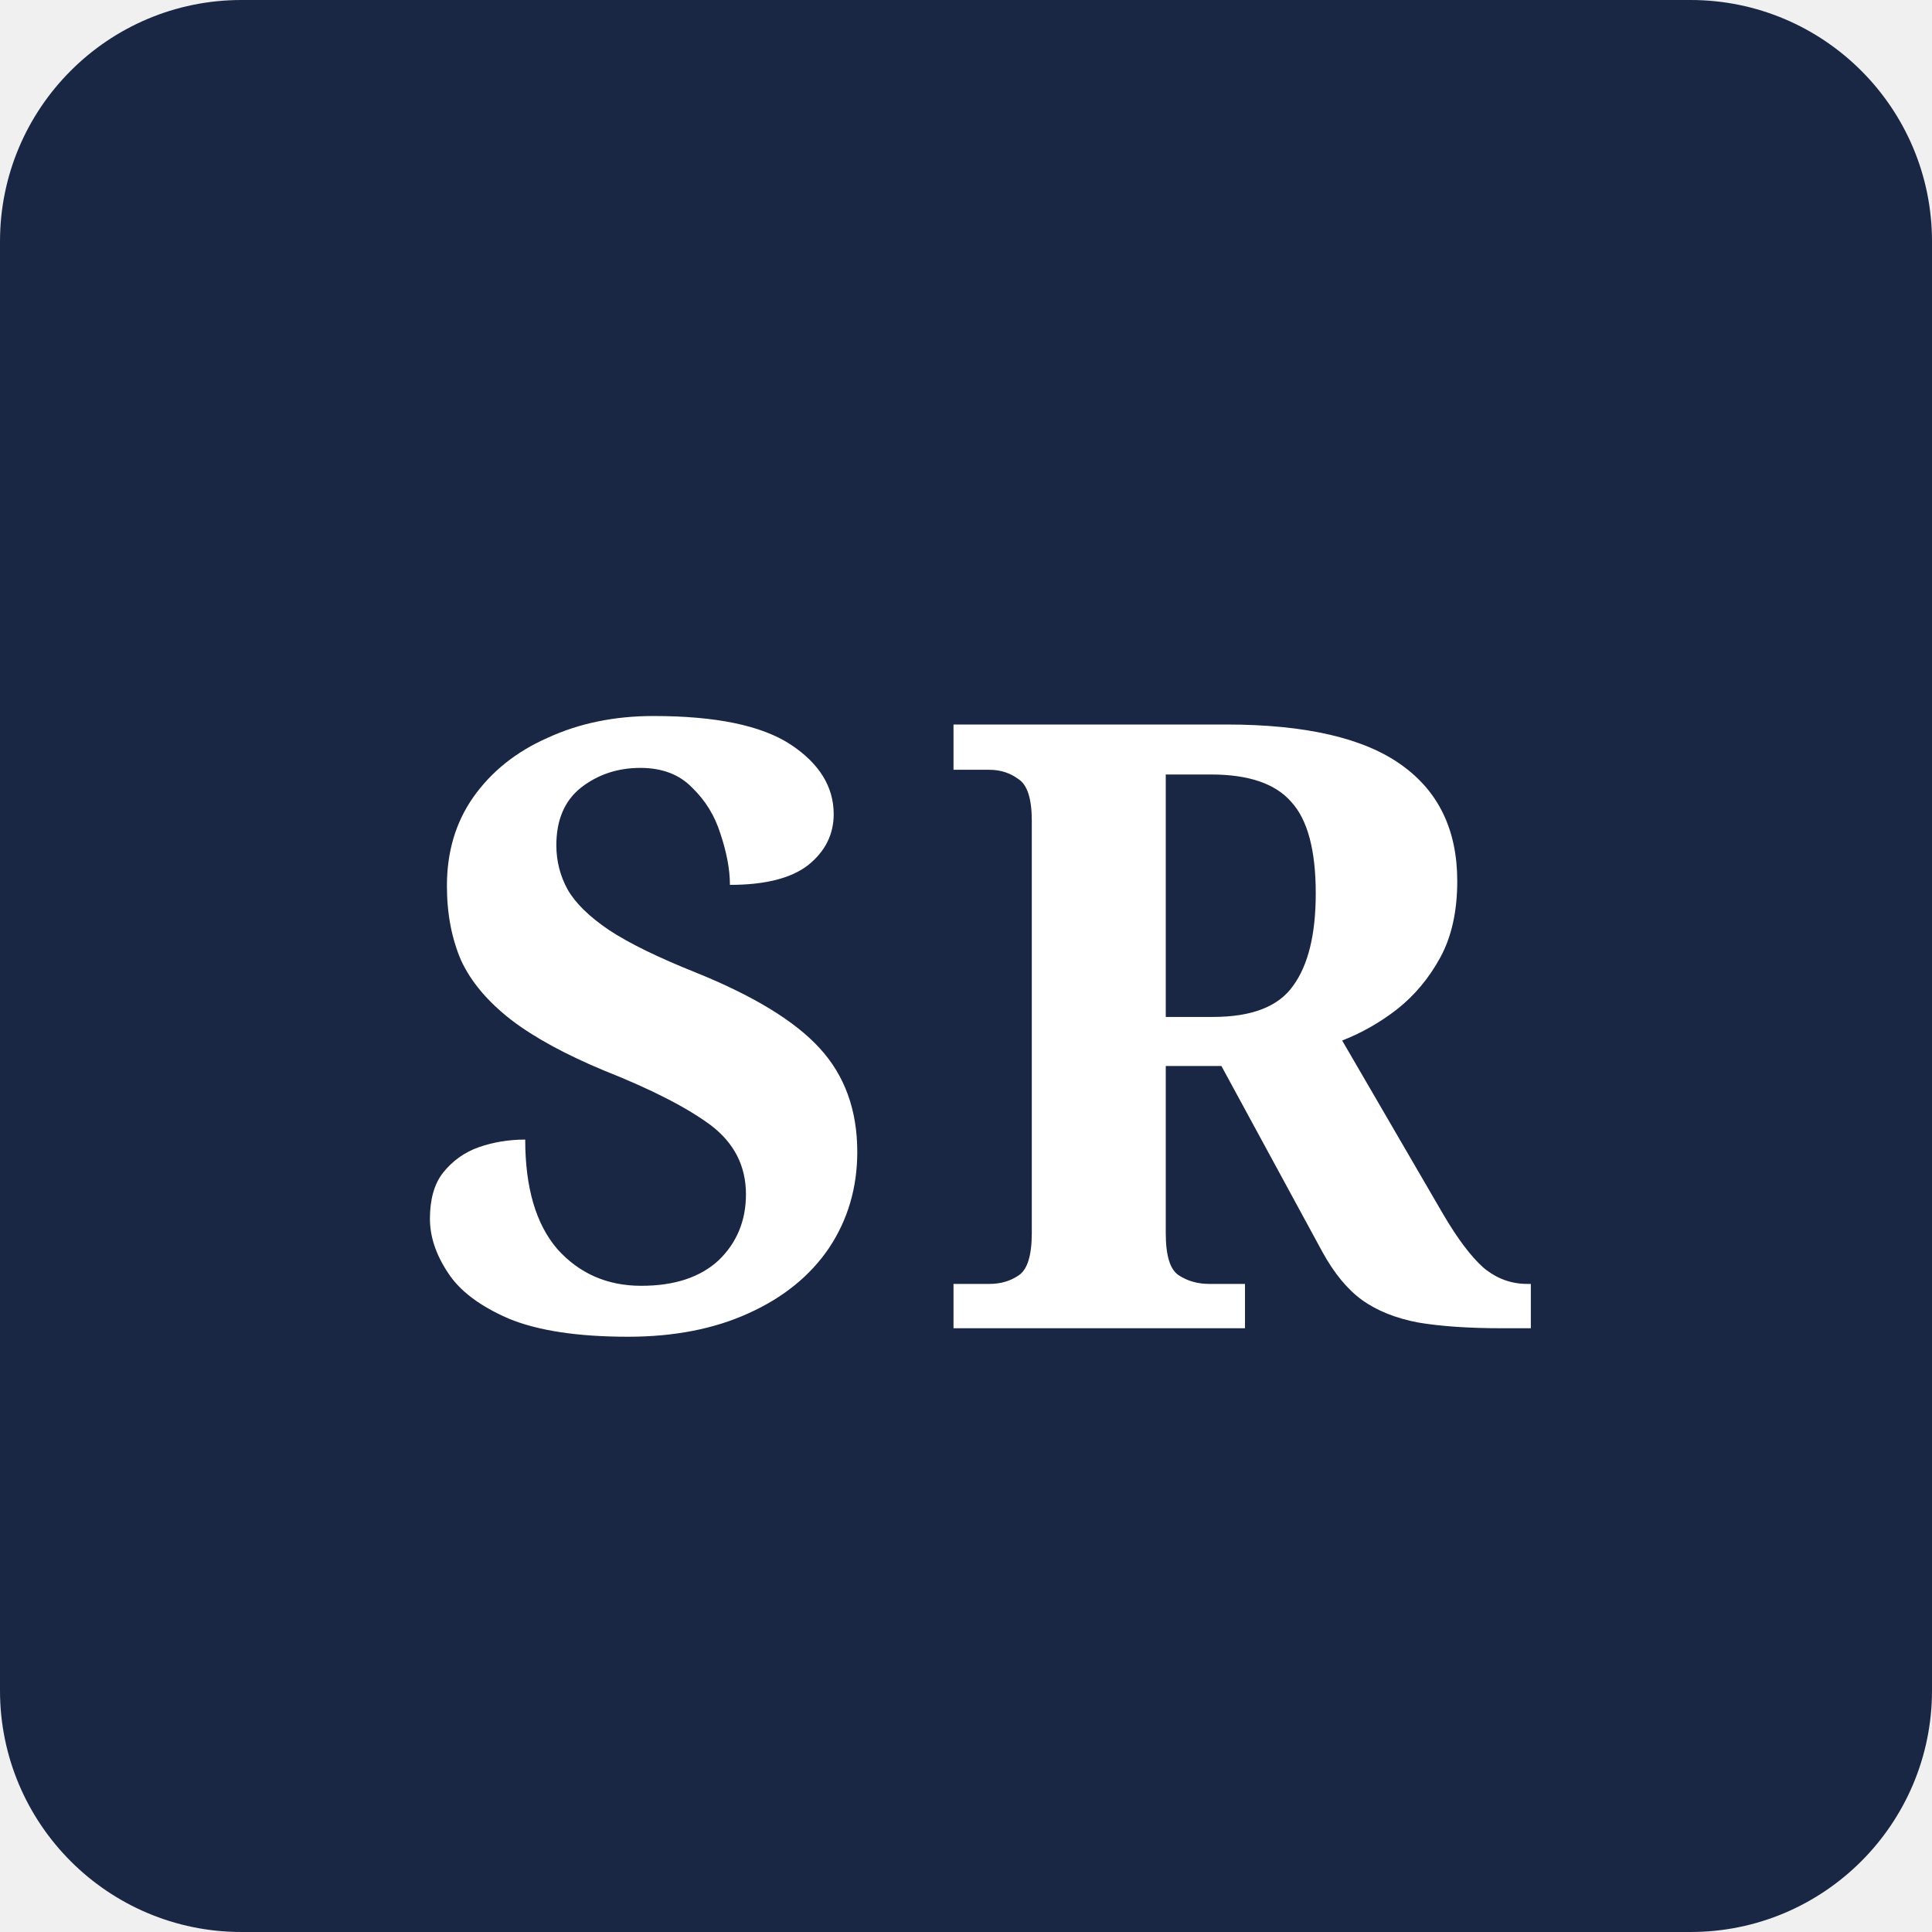
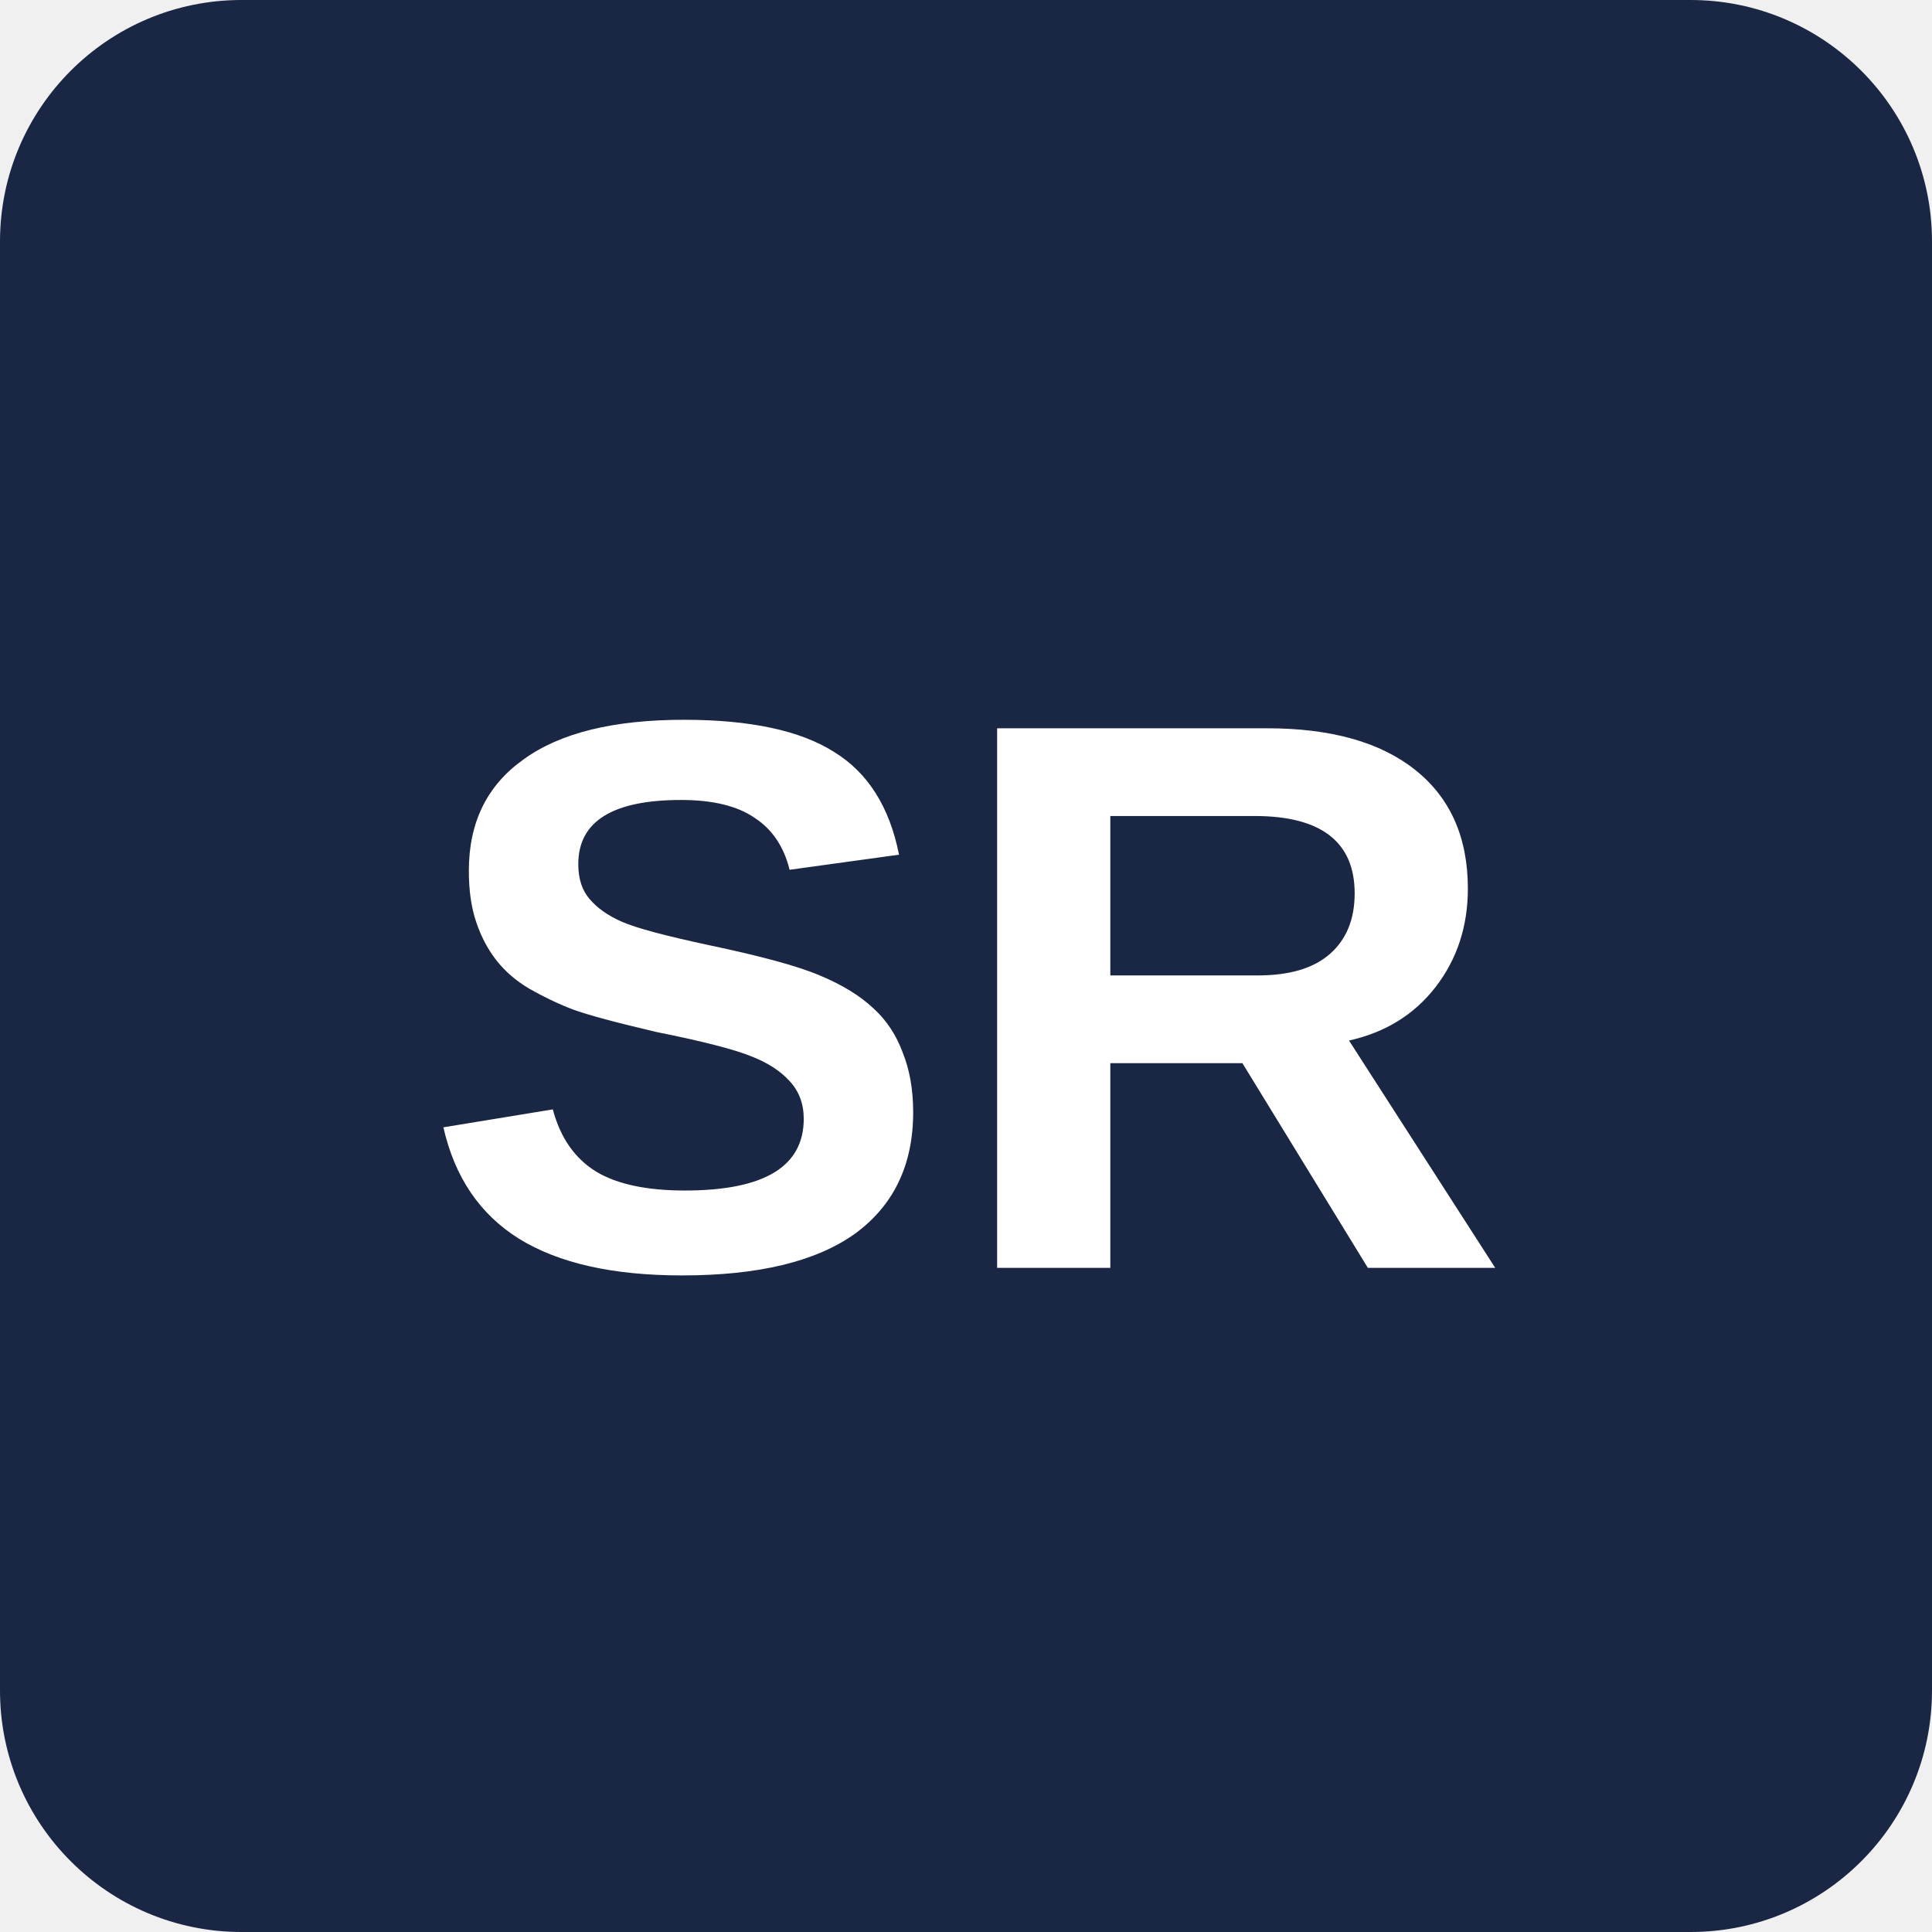
<svg xmlns="http://www.w3.org/2000/svg" viewBox="0 0 32 32">
  <rect width="32" height="32" rx="4" fill="#1a2744" />
-   <text x="16" y="22" text-anchor="middle" font-family="Georgia, serif" font-size="14" font-weight="700" letter-spacing="0.5" fill="#FFFFFF">SR</text>
+   <text x="16" y="21" text-anchor="middle" font-family="Arial, sans-serif" font-size="13" font-weight="900" fill="#FFFFFF">SR</text>
</svg>
